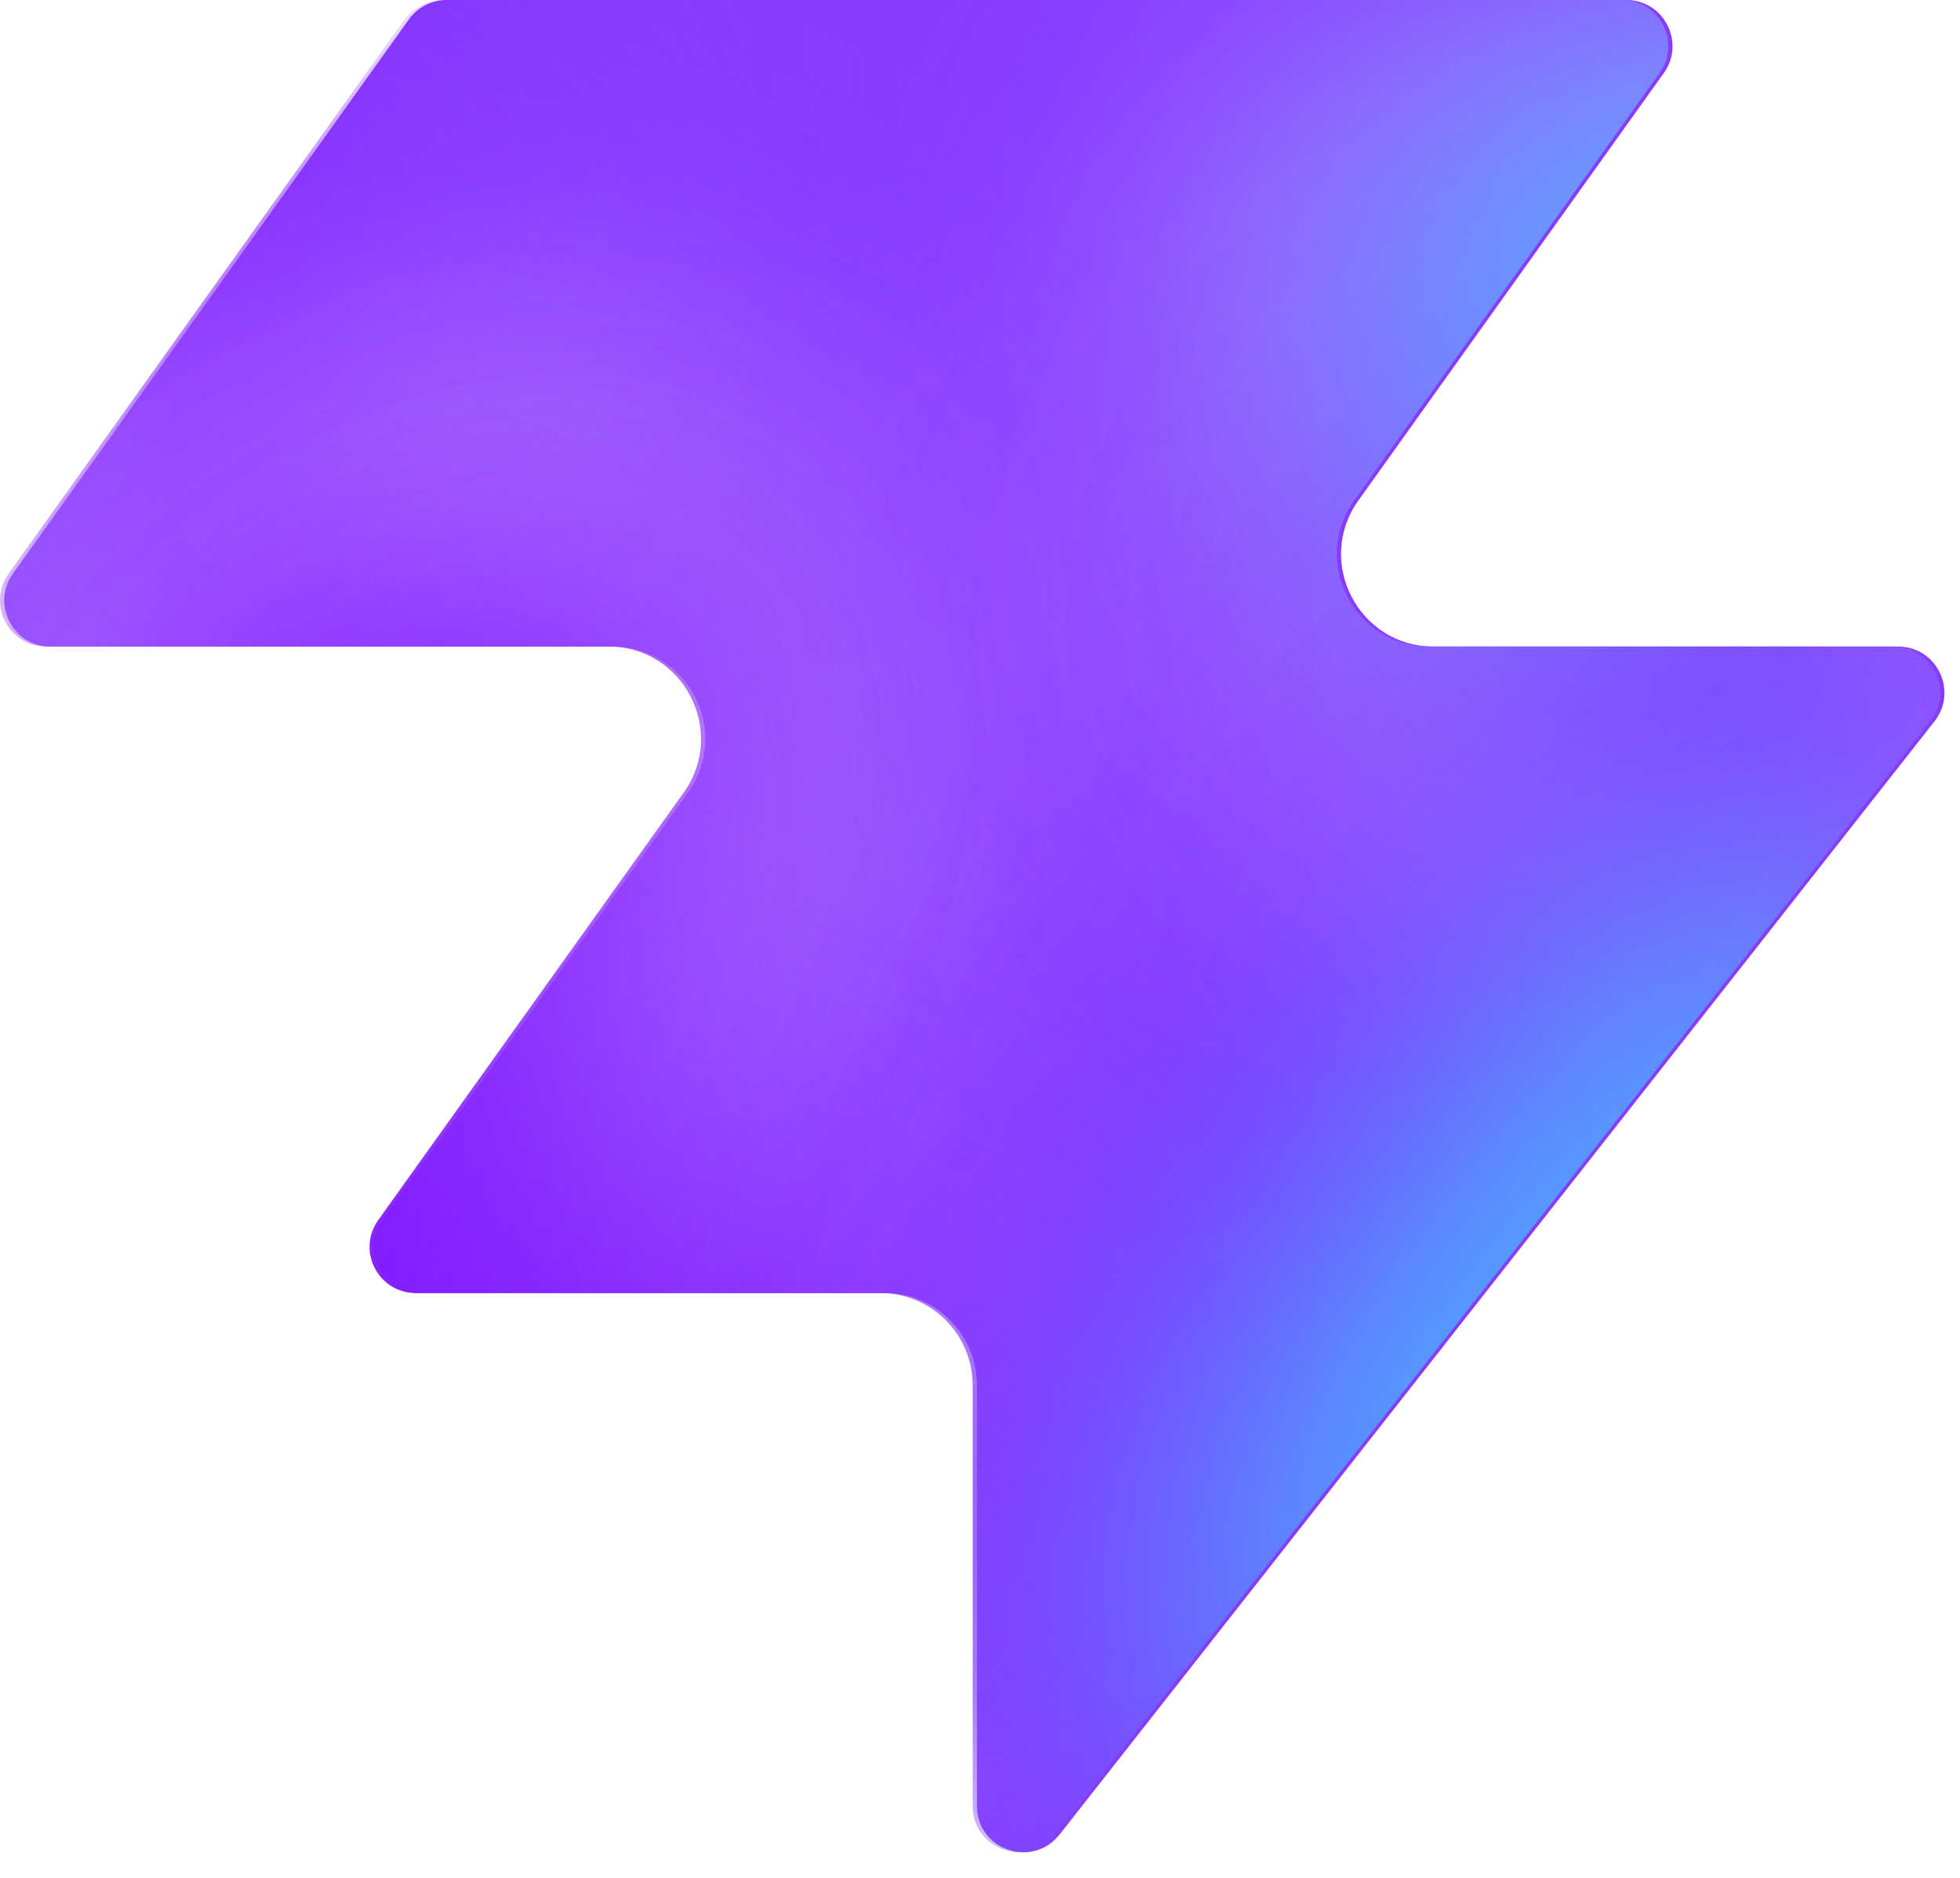
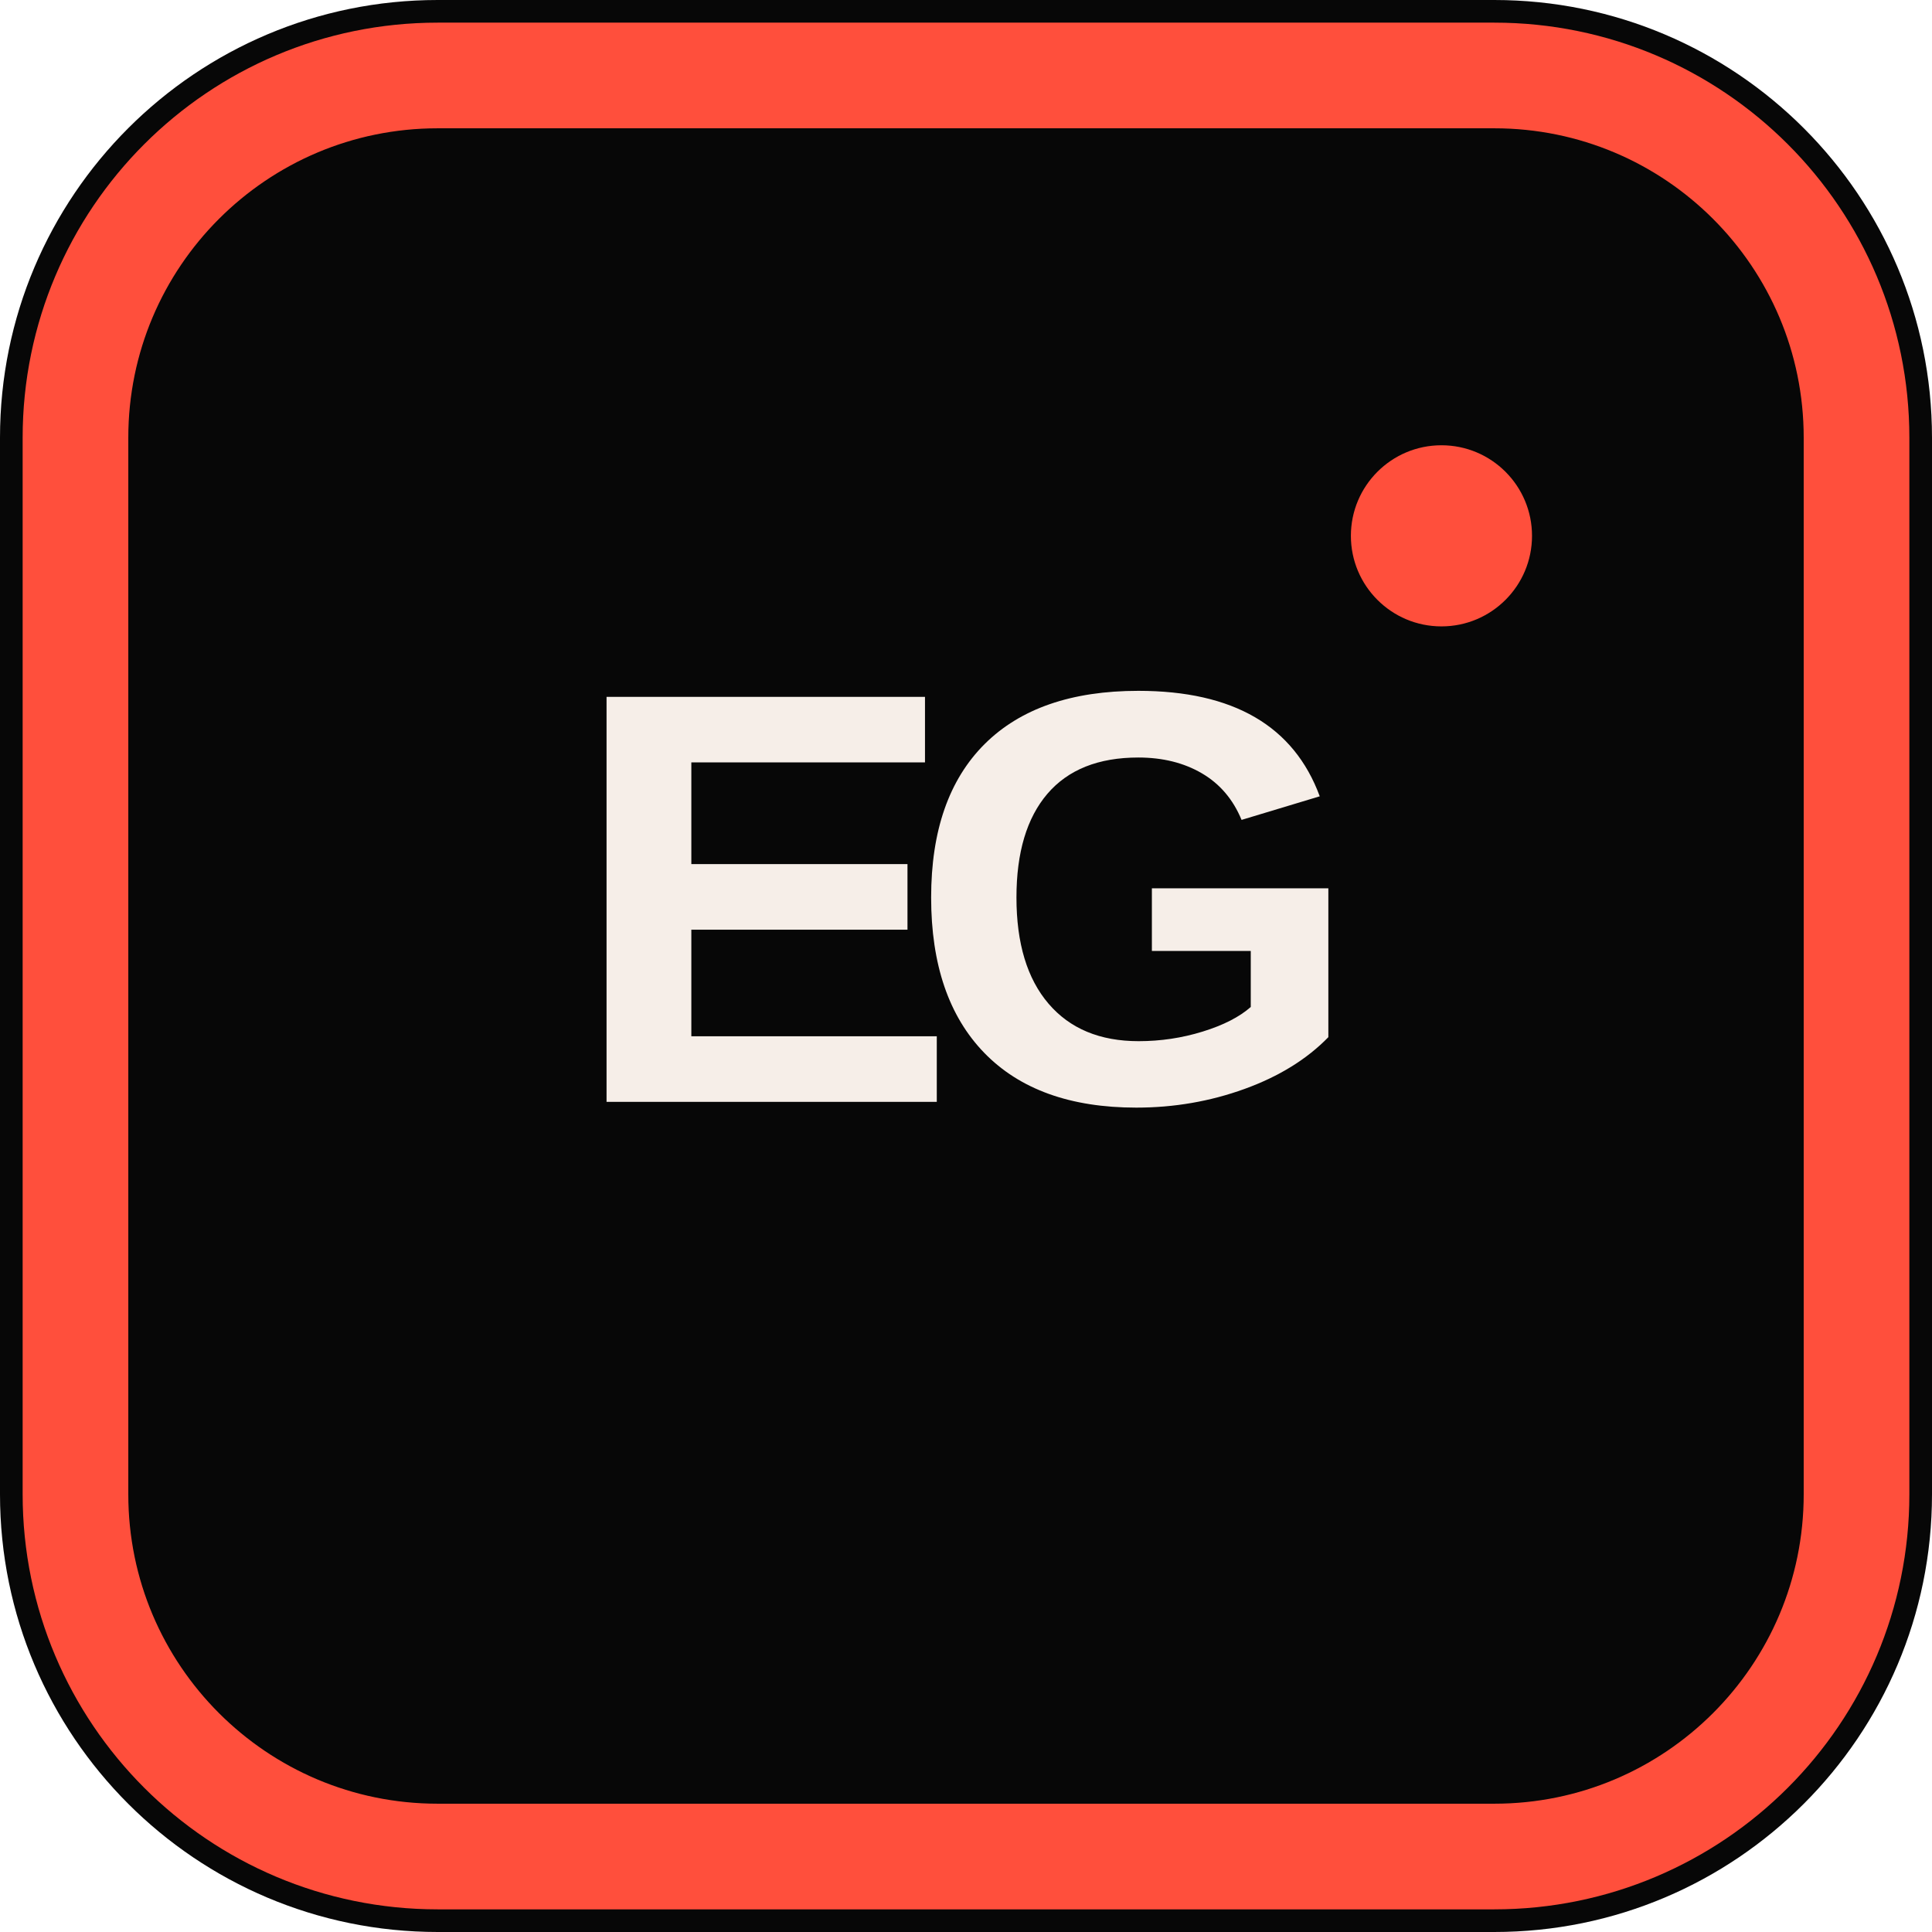
- <svg xmlns="http://www.w3.org/2000/svg" width="48" height="46" fill="none" viewBox="0 0 48 46">
-   <path fill="#863bff" d="M25.946 44.938c-.664.845-2.021.375-2.021-.698V33.937a2.26 2.26 0 0 0-2.262-2.262H10.287c-.92 0-1.456-1.04-.92-1.788l7.48-10.471c1.07-1.497 0-3.578-1.842-3.578H1.237c-.92 0-1.456-1.04-.92-1.788L10.013.474c.214-.297.556-.474.92-.474h28.894c.92 0 1.456 1.04.92 1.788l-7.48 10.471c-1.07 1.498 0 3.579 1.842 3.579h11.377c.943 0 1.473 1.088.89 1.83L25.947 44.94z" style="fill:#863bff;fill:color(display-p3 .525 .23 1);fill-opacity:1" />
-   <mask id="a" width="48" height="46" x="0" y="0" maskUnits="userSpaceOnUse" style="mask-type:alpha">
-     <path fill="#000" d="M25.842 44.938c-.664.844-2.021.375-2.021-.698V33.937a2.26 2.26 0 0 0-2.262-2.262H10.183c-.92 0-1.456-1.04-.92-1.788l7.48-10.471c1.07-1.498 0-3.579-1.842-3.579H1.133c-.92 0-1.456-1.04-.92-1.787L9.91.473c.214-.297.556-.474.92-.474h28.894c.92 0 1.456 1.04.92 1.788l-7.48 10.471c-1.07 1.498 0 3.578 1.842 3.578h11.377c.943 0 1.473 1.088.89 1.832L25.843 44.94z" style="fill:#000;fill-opacity:1" />
-   </mask>
-   <g mask="url(#a)">
-     <g filter="url(#b)">
-       <ellipse cx="5.508" cy="14.704" fill="#ede6ff" rx="5.508" ry="14.704" style="fill:#ede6ff;fill:color(display-p3 .927 .903 1);fill-opacity:1" transform="matrix(.00324 1 1 -.00324 -4.47 31.516)" />
-     </g>
-     <g filter="url(#c)">
-       <ellipse cx="10.399" cy="29.851" fill="#ede6ff" rx="10.399" ry="29.851" style="fill:#ede6ff;fill:color(display-p3 .927 .903 1);fill-opacity:1" transform="matrix(.00324 1 1 -.00324 -39.328 7.883)" />
-     </g>
-     <g filter="url(#d)">
-       <ellipse cx="5.508" cy="30.487" fill="#7e14ff" rx="5.508" ry="30.487" style="fill:#7e14ff;fill:color(display-p3 .492 .077 1);fill-opacity:1" transform="rotate(89.814 -25.913 -14.639)scale(1 -1)" />
-     </g>
-     <g filter="url(#e)">
-       <ellipse cx="5.508" cy="30.599" fill="#7e14ff" rx="5.508" ry="30.599" style="fill:#7e14ff;fill:color(display-p3 .492 .077 1);fill-opacity:1" transform="rotate(89.814 -32.644 -3.334)scale(1 -1)" />
-     </g>
-     <g filter="url(#f)">
-       <ellipse cx="5.508" cy="30.599" fill="#7e14ff" rx="5.508" ry="30.599" style="fill:#7e14ff;fill:color(display-p3 .492 .077 1);fill-opacity:1" transform="matrix(.00324 1 1 -.00324 -34.34 30.47)" />
-     </g>
-     <g filter="url(#g)">
-       <ellipse cx="14.072" cy="22.078" fill="#ede6ff" rx="14.072" ry="22.078" style="fill:#ede6ff;fill:color(display-p3 .927 .903 1);fill-opacity:1" transform="rotate(93.35 24.506 48.493)scale(-1 1)" />
-     </g>
-     <g filter="url(#h)">
-       <ellipse cx="3.47" cy="21.501" fill="#7e14ff" rx="3.47" ry="21.501" style="fill:#7e14ff;fill:color(display-p3 .492 .077 1);fill-opacity:1" transform="rotate(89.009 28.708 47.59)scale(-1 1)" />
-     </g>
-     <g filter="url(#i)">
-       <ellipse cx="3.47" cy="21.501" fill="#7e14ff" rx="3.47" ry="21.501" style="fill:#7e14ff;fill:color(display-p3 .492 .077 1);fill-opacity:1" transform="rotate(89.009 28.708 47.59)scale(-1 1)" />
-     </g>
-     <g filter="url(#j)">
-       <ellipse cx=".387" cy="8.972" fill="#7e14ff" rx="4.407" ry="29.108" style="fill:#7e14ff;fill:color(display-p3 .492 .077 1);fill-opacity:1" transform="rotate(39.51 .387 8.972)" />
-     </g>
-     <g filter="url(#k)">
-       <ellipse cx="47.523" cy="-6.092" fill="#7e14ff" rx="4.407" ry="29.108" style="fill:#7e14ff;fill:color(display-p3 .492 .077 1);fill-opacity:1" transform="rotate(37.892 47.523 -6.092)" />
-     </g>
-     <g filter="url(#l)">
-       <ellipse cx="41.412" cy="6.333" fill="#47bfff" rx="5.971" ry="9.665" style="fill:#47bfff;fill:color(display-p3 .28 .748 1);fill-opacity:1" transform="rotate(37.892 41.412 6.333)" />
-     </g>
-     <g filter="url(#m)">
-       <ellipse cx="-1.879" cy="38.332" fill="#7e14ff" rx="4.407" ry="29.108" style="fill:#7e14ff;fill:color(display-p3 .492 .077 1);fill-opacity:1" transform="rotate(37.892 -1.88 38.332)" />
-     </g>
-     <g filter="url(#n)">
-       <ellipse cx="-1.879" cy="38.332" fill="#7e14ff" rx="4.407" ry="29.108" style="fill:#7e14ff;fill:color(display-p3 .492 .077 1);fill-opacity:1" transform="rotate(37.892 -1.88 38.332)" />
-     </g>
-     <g filter="url(#o)">
-       <ellipse cx="35.651" cy="29.907" fill="#7e14ff" rx="4.407" ry="29.108" style="fill:#7e14ff;fill:color(display-p3 .492 .077 1);fill-opacity:1" transform="rotate(37.892 35.651 29.907)" />
-     </g>
-     <g filter="url(#p)">
-       <ellipse cx="38.418" cy="32.4" fill="#47bfff" rx="5.971" ry="15.297" style="fill:#47bfff;fill:color(display-p3 .28 .748 1);fill-opacity:1" transform="rotate(37.892 38.418 32.4)" />
-     </g>
-   </g>
-   <defs>
-     <filter id="b" width="60.045" height="41.654" x="-19.77" y="16.149" color-interpolation-filters="sRGB" filterUnits="userSpaceOnUse">
-       <feFlood flood-opacity="0" result="BackgroundImageFix" />
-       <feBlend in="SourceGraphic" in2="BackgroundImageFix" result="shape" />
-       <feGaussianBlur result="effect1_foregroundBlur_2002_17158" stdDeviation="7.659" />
-     </filter>
-     <filter id="c" width="90.34" height="51.437" x="-54.613" y="-7.533" color-interpolation-filters="sRGB" filterUnits="userSpaceOnUse">
-       <feFlood flood-opacity="0" result="BackgroundImageFix" />
-       <feBlend in="SourceGraphic" in2="BackgroundImageFix" result="shape" />
-       <feGaussianBlur result="effect1_foregroundBlur_2002_17158" stdDeviation="7.659" />
-     </filter>
-     <filter id="d" width="79.355" height="29.4" x="-49.64" y="2.03" color-interpolation-filters="sRGB" filterUnits="userSpaceOnUse">
-       <feFlood flood-opacity="0" result="BackgroundImageFix" />
-       <feBlend in="SourceGraphic" in2="BackgroundImageFix" result="shape" />
-       <feGaussianBlur result="effect1_foregroundBlur_2002_17158" stdDeviation="4.596" />
-     </filter>
-     <filter id="e" width="79.579" height="29.4" x="-45.045" y="20.029" color-interpolation-filters="sRGB" filterUnits="userSpaceOnUse">
-       <feFlood flood-opacity="0" result="BackgroundImageFix" />
-       <feBlend in="SourceGraphic" in2="BackgroundImageFix" result="shape" />
-       <feGaussianBlur result="effect1_foregroundBlur_2002_17158" stdDeviation="4.596" />
-     </filter>
-     <filter id="f" width="79.579" height="29.4" x="-43.513" y="21.178" color-interpolation-filters="sRGB" filterUnits="userSpaceOnUse">
-       <feFlood flood-opacity="0" result="BackgroundImageFix" />
-       <feBlend in="SourceGraphic" in2="BackgroundImageFix" result="shape" />
-       <feGaussianBlur result="effect1_foregroundBlur_2002_17158" stdDeviation="4.596" />
-     </filter>
-     <filter id="g" width="74.749" height="58.852" x="15.756" y="-17.901" color-interpolation-filters="sRGB" filterUnits="userSpaceOnUse">
-       <feFlood flood-opacity="0" result="BackgroundImageFix" />
-       <feBlend in="SourceGraphic" in2="BackgroundImageFix" result="shape" />
-       <feGaussianBlur result="effect1_foregroundBlur_2002_17158" stdDeviation="7.659" />
-     </filter>
-     <filter id="h" width="61.377" height="25.362" x="23.548" y="2.284" color-interpolation-filters="sRGB" filterUnits="userSpaceOnUse">
-       <feFlood flood-opacity="0" result="BackgroundImageFix" />
-       <feBlend in="SourceGraphic" in2="BackgroundImageFix" result="shape" />
-       <feGaussianBlur result="effect1_foregroundBlur_2002_17158" stdDeviation="4.596" />
-     </filter>
-     <filter id="i" width="61.377" height="25.362" x="23.548" y="2.284" color-interpolation-filters="sRGB" filterUnits="userSpaceOnUse">
-       <feFlood flood-opacity="0" result="BackgroundImageFix" />
-       <feBlend in="SourceGraphic" in2="BackgroundImageFix" result="shape" />
-       <feGaussianBlur result="effect1_foregroundBlur_2002_17158" stdDeviation="4.596" />
-     </filter>
-     <filter id="j" width="56.045" height="63.649" x="-27.636" y="-22.853" color-interpolation-filters="sRGB" filterUnits="userSpaceOnUse">
-       <feFlood flood-opacity="0" result="BackgroundImageFix" />
-       <feBlend in="SourceGraphic" in2="BackgroundImageFix" result="shape" />
-       <feGaussianBlur result="effect1_foregroundBlur_2002_17158" stdDeviation="4.596" />
-     </filter>
-     <filter id="k" width="54.814" height="64.646" x="20.116" y="-38.415" color-interpolation-filters="sRGB" filterUnits="userSpaceOnUse">
-       <feFlood flood-opacity="0" result="BackgroundImageFix" />
-       <feBlend in="SourceGraphic" in2="BackgroundImageFix" result="shape" />
-       <feGaussianBlur result="effect1_foregroundBlur_2002_17158" stdDeviation="4.596" />
-     </filter>
-     <filter id="l" width="33.541" height="35.313" x="24.641" y="-11.323" color-interpolation-filters="sRGB" filterUnits="userSpaceOnUse">
-       <feFlood flood-opacity="0" result="BackgroundImageFix" />
-       <feBlend in="SourceGraphic" in2="BackgroundImageFix" result="shape" />
-       <feGaussianBlur result="effect1_foregroundBlur_2002_17158" stdDeviation="4.596" />
-     </filter>
-     <filter id="m" width="54.814" height="64.646" x="-29.286" y="6.009" color-interpolation-filters="sRGB" filterUnits="userSpaceOnUse">
-       <feFlood flood-opacity="0" result="BackgroundImageFix" />
-       <feBlend in="SourceGraphic" in2="BackgroundImageFix" result="shape" />
-       <feGaussianBlur result="effect1_foregroundBlur_2002_17158" stdDeviation="4.596" />
-     </filter>
-     <filter id="n" width="54.814" height="64.646" x="-29.286" y="6.009" color-interpolation-filters="sRGB" filterUnits="userSpaceOnUse">
-       <feFlood flood-opacity="0" result="BackgroundImageFix" />
-       <feBlend in="SourceGraphic" in2="BackgroundImageFix" result="shape" />
-       <feGaussianBlur result="effect1_foregroundBlur_2002_17158" stdDeviation="4.596" />
-     </filter>
-     <filter id="o" width="54.814" height="64.646" x="8.244" y="-2.416" color-interpolation-filters="sRGB" filterUnits="userSpaceOnUse">
-       <feFlood flood-opacity="0" result="BackgroundImageFix" />
-       <feBlend in="SourceGraphic" in2="BackgroundImageFix" result="shape" />
-       <feGaussianBlur result="effect1_foregroundBlur_2002_17158" stdDeviation="4.596" />
-     </filter>
-     <filter id="p" width="39.409" height="43.623" x="18.713" y="10.588" color-interpolation-filters="sRGB" filterUnits="userSpaceOnUse">
-       <feFlood flood-opacity="0" result="BackgroundImageFix" />
-       <feBlend in="SourceGraphic" in2="BackgroundImageFix" result="shape" />
-       <feGaussianBlur result="effect1_foregroundBlur_2002_17158" stdDeviation="4.596" />
-     </filter>
-   </defs>
+ <svg xmlns="http://www.w3.org/2000/svg" width="512" height="512" viewBox="0 0 512 512" fill="none">
+   <rect width="512" height="512" rx="116" fill="#070707" />
+   <rect x="20" y="20" width="472" height="472" rx="96" stroke="#ff4f3c" stroke-width="28" />
+   <text x="256" y="292" text-anchor="middle" font-family="Arial, Helvetica, sans-serif" font-size="156" font-weight="900" letter-spacing="-14" fill="#f6eee8">EG</text>
+   <circle cx="382" cy="142" r="24" fill="#ff4f3c" />
</svg>
